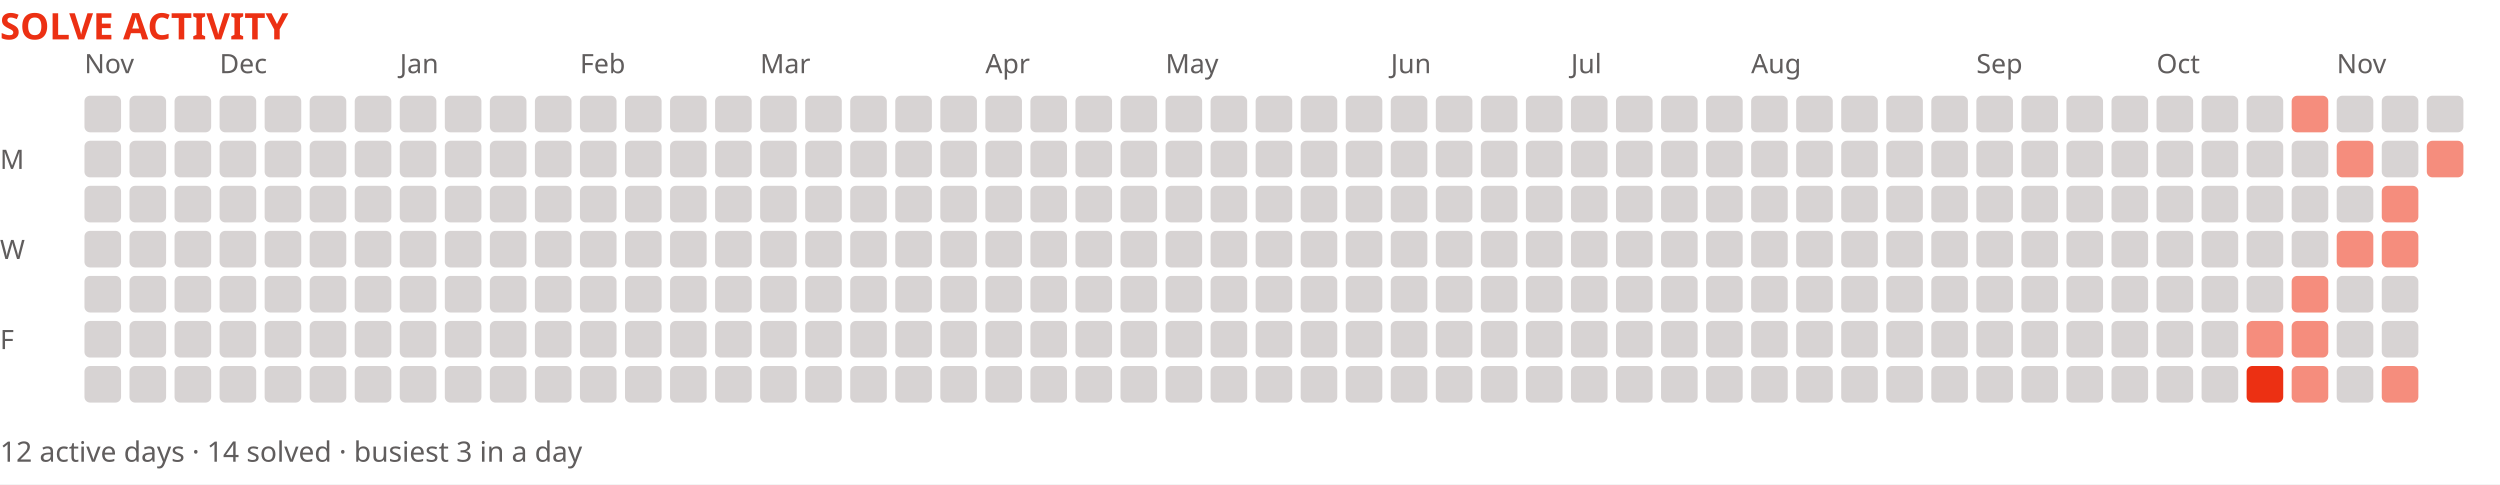
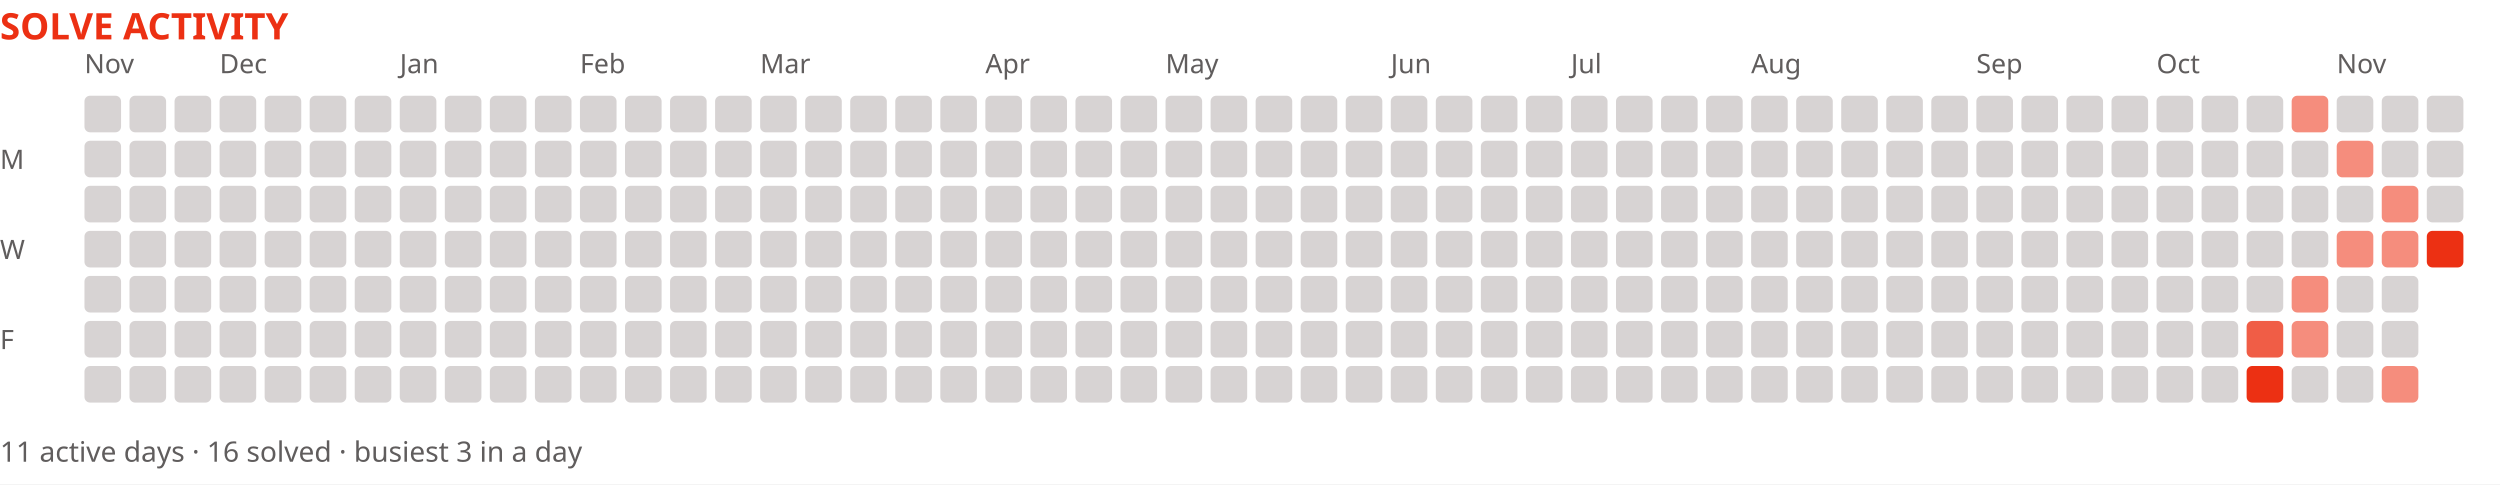
<svg xmlns="http://www.w3.org/2000/svg" width="888" height="172" viewBox="0 0 888 172" role="img" aria-label="Solve activity over the last year">
  <rect width="888" height="172" fill="#ffffff" />
  <text x="0" y="14" font-family="system-ui,sans-serif" font-size="13" font-weight="700" fill="#ec3013">SOLVE ACTIVITY</text>
  <text x="30" y="26" font-family="system-ui,sans-serif" font-size="9.5" fill="#605d5d">Nov</text>
  <text x="78" y="26" font-family="system-ui,sans-serif" font-size="9.5" fill="#605d5d">Dec</text>
  <text x="142" y="26" font-family="system-ui,sans-serif" font-size="9.5" fill="#605d5d">Jan</text>
  <text x="206" y="26" font-family="system-ui,sans-serif" font-size="9.5" fill="#605d5d">Feb</text>
  <text x="270" y="26" font-family="system-ui,sans-serif" font-size="9.5" fill="#605d5d">Mar</text>
  <text x="350" y="26" font-family="system-ui,sans-serif" font-size="9.5" fill="#605d5d">Apr</text>
  <text x="414" y="26" font-family="system-ui,sans-serif" font-size="9.5" fill="#605d5d">May</text>
  <text x="494" y="26" font-family="system-ui,sans-serif" font-size="9.5" fill="#605d5d">Jun</text>
  <text x="558" y="26" font-family="system-ui,sans-serif" font-size="9.5" fill="#605d5d">Jul</text>
  <text x="622" y="26" font-family="system-ui,sans-serif" font-size="9.5" fill="#605d5d">Aug</text>
  <text x="702" y="26" font-family="system-ui,sans-serif" font-size="9.5" fill="#605d5d">Sep</text>
  <text x="766" y="26" font-family="system-ui,sans-serif" font-size="9.5" fill="#605d5d">Oct</text>
  <text x="830" y="26" font-family="system-ui,sans-serif" font-size="9.5" fill="#605d5d">Nov</text>
  <text x="0" y="60" font-family="system-ui,sans-serif" font-size="9.5" fill="#605d5d">M</text>
  <text x="0" y="92" font-family="system-ui,sans-serif" font-size="9.5" fill="#605d5d">W</text>
  <text x="0" y="124" font-family="system-ui,sans-serif" font-size="9.5" fill="#605d5d">F</text>
  <rect x="30" y="34" width="13" height="13" fill="#d7d3d3" rx="2" />
  <rect x="30" y="50" width="13" height="13" fill="#d7d3d3" rx="2" />
  <rect x="30" y="66" width="13" height="13" fill="#d7d3d3" rx="2" />
  <rect x="30" y="82" width="13" height="13" fill="#d7d3d3" rx="2" />
  <rect x="30" y="98" width="13" height="13" fill="#d7d3d3" rx="2" />
  <rect x="30" y="114" width="13" height="13" fill="#d7d3d3" rx="2" />
  <rect x="30" y="130" width="13" height="13" fill="#d7d3d3" rx="2" />
  <rect x="46" y="34" width="13" height="13" fill="#d7d3d3" rx="2" />
  <rect x="46" y="50" width="13" height="13" fill="#d7d3d3" rx="2" />
  <rect x="46" y="66" width="13" height="13" fill="#d7d3d3" rx="2" />
  <rect x="46" y="82" width="13" height="13" fill="#d7d3d3" rx="2" />
  <rect x="46" y="98" width="13" height="13" fill="#d7d3d3" rx="2" />
  <rect x="46" y="114" width="13" height="13" fill="#d7d3d3" rx="2" />
  <rect x="46" y="130" width="13" height="13" fill="#d7d3d3" rx="2" />
  <rect x="62" y="34" width="13" height="13" fill="#d7d3d3" rx="2" />
  <rect x="62" y="50" width="13" height="13" fill="#d7d3d3" rx="2" />
  <rect x="62" y="66" width="13" height="13" fill="#d7d3d3" rx="2" />
  <rect x="62" y="82" width="13" height="13" fill="#d7d3d3" rx="2" />
  <rect x="62" y="98" width="13" height="13" fill="#d7d3d3" rx="2" />
  <rect x="62" y="114" width="13" height="13" fill="#d7d3d3" rx="2" />
  <rect x="62" y="130" width="13" height="13" fill="#d7d3d3" rx="2" />
  <rect x="78" y="34" width="13" height="13" fill="#d7d3d3" rx="2" />
  <rect x="78" y="50" width="13" height="13" fill="#d7d3d3" rx="2" />
  <rect x="78" y="66" width="13" height="13" fill="#d7d3d3" rx="2" />
  <rect x="78" y="82" width="13" height="13" fill="#d7d3d3" rx="2" />
  <rect x="78" y="98" width="13" height="13" fill="#d7d3d3" rx="2" />
  <rect x="78" y="114" width="13" height="13" fill="#d7d3d3" rx="2" />
  <rect x="78" y="130" width="13" height="13" fill="#d7d3d3" rx="2" />
  <rect x="94" y="34" width="13" height="13" fill="#d7d3d3" rx="2" />
  <rect x="94" y="50" width="13" height="13" fill="#d7d3d3" rx="2" />
  <rect x="94" y="66" width="13" height="13" fill="#d7d3d3" rx="2" />
  <rect x="94" y="82" width="13" height="13" fill="#d7d3d3" rx="2" />
  <rect x="94" y="98" width="13" height="13" fill="#d7d3d3" rx="2" />
  <rect x="94" y="114" width="13" height="13" fill="#d7d3d3" rx="2" />
  <rect x="94" y="130" width="13" height="13" fill="#d7d3d3" rx="2" />
  <rect x="110" y="34" width="13" height="13" fill="#d7d3d3" rx="2" />
  <rect x="110" y="50" width="13" height="13" fill="#d7d3d3" rx="2" />
  <rect x="110" y="66" width="13" height="13" fill="#d7d3d3" rx="2" />
  <rect x="110" y="82" width="13" height="13" fill="#d7d3d3" rx="2" />
  <rect x="110" y="98" width="13" height="13" fill="#d7d3d3" rx="2" />
  <rect x="110" y="114" width="13" height="13" fill="#d7d3d3" rx="2" />
  <rect x="110" y="130" width="13" height="13" fill="#d7d3d3" rx="2" />
  <rect x="126" y="34" width="13" height="13" fill="#d7d3d3" rx="2" />
  <rect x="126" y="50" width="13" height="13" fill="#d7d3d3" rx="2" />
  <rect x="126" y="66" width="13" height="13" fill="#d7d3d3" rx="2" />
  <rect x="126" y="82" width="13" height="13" fill="#d7d3d3" rx="2" />
  <rect x="126" y="98" width="13" height="13" fill="#d7d3d3" rx="2" />
  <rect x="126" y="114" width="13" height="13" fill="#d7d3d3" rx="2" />
  <rect x="126" y="130" width="13" height="13" fill="#d7d3d3" rx="2" />
  <rect x="142" y="34" width="13" height="13" fill="#d7d3d3" rx="2" />
  <rect x="142" y="50" width="13" height="13" fill="#d7d3d3" rx="2" />
  <rect x="142" y="66" width="13" height="13" fill="#d7d3d3" rx="2" />
  <rect x="142" y="82" width="13" height="13" fill="#d7d3d3" rx="2" />
  <rect x="142" y="98" width="13" height="13" fill="#d7d3d3" rx="2" />
  <rect x="142" y="114" width="13" height="13" fill="#d7d3d3" rx="2" />
  <rect x="142" y="130" width="13" height="13" fill="#d7d3d3" rx="2" />
  <rect x="158" y="34" width="13" height="13" fill="#d7d3d3" rx="2" />
  <rect x="158" y="50" width="13" height="13" fill="#d7d3d3" rx="2" />
  <rect x="158" y="66" width="13" height="13" fill="#d7d3d3" rx="2" />
  <rect x="158" y="82" width="13" height="13" fill="#d7d3d3" rx="2" />
  <rect x="158" y="98" width="13" height="13" fill="#d7d3d3" rx="2" />
  <rect x="158" y="114" width="13" height="13" fill="#d7d3d3" rx="2" />
  <rect x="158" y="130" width="13" height="13" fill="#d7d3d3" rx="2" />
  <rect x="174" y="34" width="13" height="13" fill="#d7d3d3" rx="2" />
  <rect x="174" y="50" width="13" height="13" fill="#d7d3d3" rx="2" />
  <rect x="174" y="66" width="13" height="13" fill="#d7d3d3" rx="2" />
  <rect x="174" y="82" width="13" height="13" fill="#d7d3d3" rx="2" />
  <rect x="174" y="98" width="13" height="13" fill="#d7d3d3" rx="2" />
  <rect x="174" y="114" width="13" height="13" fill="#d7d3d3" rx="2" />
  <rect x="174" y="130" width="13" height="13" fill="#d7d3d3" rx="2" />
  <rect x="190" y="34" width="13" height="13" fill="#d7d3d3" rx="2" />
  <rect x="190" y="50" width="13" height="13" fill="#d7d3d3" rx="2" />
  <rect x="190" y="66" width="13" height="13" fill="#d7d3d3" rx="2" />
  <rect x="190" y="82" width="13" height="13" fill="#d7d3d3" rx="2" />
  <rect x="190" y="98" width="13" height="13" fill="#d7d3d3" rx="2" />
  <rect x="190" y="114" width="13" height="13" fill="#d7d3d3" rx="2" />
  <rect x="190" y="130" width="13" height="13" fill="#d7d3d3" rx="2" />
  <rect x="206" y="34" width="13" height="13" fill="#d7d3d3" rx="2" />
  <rect x="206" y="50" width="13" height="13" fill="#d7d3d3" rx="2" />
  <rect x="206" y="66" width="13" height="13" fill="#d7d3d3" rx="2" />
  <rect x="206" y="82" width="13" height="13" fill="#d7d3d3" rx="2" />
  <rect x="206" y="98" width="13" height="13" fill="#d7d3d3" rx="2" />
  <rect x="206" y="114" width="13" height="13" fill="#d7d3d3" rx="2" />
  <rect x="206" y="130" width="13" height="13" fill="#d7d3d3" rx="2" />
  <rect x="222" y="34" width="13" height="13" fill="#d7d3d3" rx="2" />
  <rect x="222" y="50" width="13" height="13" fill="#d7d3d3" rx="2" />
  <rect x="222" y="66" width="13" height="13" fill="#d7d3d3" rx="2" />
  <rect x="222" y="82" width="13" height="13" fill="#d7d3d3" rx="2" />
  <rect x="222" y="98" width="13" height="13" fill="#d7d3d3" rx="2" />
  <rect x="222" y="114" width="13" height="13" fill="#d7d3d3" rx="2" />
  <rect x="222" y="130" width="13" height="13" fill="#d7d3d3" rx="2" />
  <rect x="238" y="34" width="13" height="13" fill="#d7d3d3" rx="2" />
  <rect x="238" y="50" width="13" height="13" fill="#d7d3d3" rx="2" />
  <rect x="238" y="66" width="13" height="13" fill="#d7d3d3" rx="2" />
  <rect x="238" y="82" width="13" height="13" fill="#d7d3d3" rx="2" />
  <rect x="238" y="98" width="13" height="13" fill="#d7d3d3" rx="2" />
  <rect x="238" y="114" width="13" height="13" fill="#d7d3d3" rx="2" />
  <rect x="238" y="130" width="13" height="13" fill="#d7d3d3" rx="2" />
  <rect x="254" y="34" width="13" height="13" fill="#d7d3d3" rx="2" />
  <rect x="254" y="50" width="13" height="13" fill="#d7d3d3" rx="2" />
  <rect x="254" y="66" width="13" height="13" fill="#d7d3d3" rx="2" />
  <rect x="254" y="82" width="13" height="13" fill="#d7d3d3" rx="2" />
  <rect x="254" y="98" width="13" height="13" fill="#d7d3d3" rx="2" />
  <rect x="254" y="114" width="13" height="13" fill="#d7d3d3" rx="2" />
  <rect x="254" y="130" width="13" height="13" fill="#d7d3d3" rx="2" />
  <rect x="270" y="34" width="13" height="13" fill="#d7d3d3" rx="2" />
  <rect x="270" y="50" width="13" height="13" fill="#d7d3d3" rx="2" />
  <rect x="270" y="66" width="13" height="13" fill="#d7d3d3" rx="2" />
  <rect x="270" y="82" width="13" height="13" fill="#d7d3d3" rx="2" />
  <rect x="270" y="98" width="13" height="13" fill="#d7d3d3" rx="2" />
  <rect x="270" y="114" width="13" height="13" fill="#d7d3d3" rx="2" />
  <rect x="270" y="130" width="13" height="13" fill="#d7d3d3" rx="2" />
  <rect x="286" y="34" width="13" height="13" fill="#d7d3d3" rx="2" />
  <rect x="286" y="50" width="13" height="13" fill="#d7d3d3" rx="2" />
  <rect x="286" y="66" width="13" height="13" fill="#d7d3d3" rx="2" />
  <rect x="286" y="82" width="13" height="13" fill="#d7d3d3" rx="2" />
  <rect x="286" y="98" width="13" height="13" fill="#d7d3d3" rx="2" />
  <rect x="286" y="114" width="13" height="13" fill="#d7d3d3" rx="2" />
  <rect x="286" y="130" width="13" height="13" fill="#d7d3d3" rx="2" />
  <rect x="302" y="34" width="13" height="13" fill="#d7d3d3" rx="2" />
  <rect x="302" y="50" width="13" height="13" fill="#d7d3d3" rx="2" />
  <rect x="302" y="66" width="13" height="13" fill="#d7d3d3" rx="2" />
  <rect x="302" y="82" width="13" height="13" fill="#d7d3d3" rx="2" />
  <rect x="302" y="98" width="13" height="13" fill="#d7d3d3" rx="2" />
  <rect x="302" y="114" width="13" height="13" fill="#d7d3d3" rx="2" />
  <rect x="302" y="130" width="13" height="13" fill="#d7d3d3" rx="2" />
  <rect x="318" y="34" width="13" height="13" fill="#d7d3d3" rx="2" />
  <rect x="318" y="50" width="13" height="13" fill="#d7d3d3" rx="2" />
  <rect x="318" y="66" width="13" height="13" fill="#d7d3d3" rx="2" />
  <rect x="318" y="82" width="13" height="13" fill="#d7d3d3" rx="2" />
  <rect x="318" y="98" width="13" height="13" fill="#d7d3d3" rx="2" />
  <rect x="318" y="114" width="13" height="13" fill="#d7d3d3" rx="2" />
  <rect x="318" y="130" width="13" height="13" fill="#d7d3d3" rx="2" />
  <rect x="334" y="34" width="13" height="13" fill="#d7d3d3" rx="2" />
  <rect x="334" y="50" width="13" height="13" fill="#d7d3d3" rx="2" />
  <rect x="334" y="66" width="13" height="13" fill="#d7d3d3" rx="2" />
  <rect x="334" y="82" width="13" height="13" fill="#d7d3d3" rx="2" />
  <rect x="334" y="98" width="13" height="13" fill="#d7d3d3" rx="2" />
  <rect x="334" y="114" width="13" height="13" fill="#d7d3d3" rx="2" />
  <rect x="334" y="130" width="13" height="13" fill="#d7d3d3" rx="2" />
  <rect x="350" y="34" width="13" height="13" fill="#d7d3d3" rx="2" />
  <rect x="350" y="50" width="13" height="13" fill="#d7d3d3" rx="2" />
  <rect x="350" y="66" width="13" height="13" fill="#d7d3d3" rx="2" />
  <rect x="350" y="82" width="13" height="13" fill="#d7d3d3" rx="2" />
  <rect x="350" y="98" width="13" height="13" fill="#d7d3d3" rx="2" />
  <rect x="350" y="114" width="13" height="13" fill="#d7d3d3" rx="2" />
  <rect x="350" y="130" width="13" height="13" fill="#d7d3d3" rx="2" />
  <rect x="366" y="34" width="13" height="13" fill="#d7d3d3" rx="2" />
  <rect x="366" y="50" width="13" height="13" fill="#d7d3d3" rx="2" />
  <rect x="366" y="66" width="13" height="13" fill="#d7d3d3" rx="2" />
  <rect x="366" y="82" width="13" height="13" fill="#d7d3d3" rx="2" />
  <rect x="366" y="98" width="13" height="13" fill="#d7d3d3" rx="2" />
  <rect x="366" y="114" width="13" height="13" fill="#d7d3d3" rx="2" />
  <rect x="366" y="130" width="13" height="13" fill="#d7d3d3" rx="2" />
  <rect x="382" y="34" width="13" height="13" fill="#d7d3d3" rx="2" />
  <rect x="382" y="50" width="13" height="13" fill="#d7d3d3" rx="2" />
  <rect x="382" y="66" width="13" height="13" fill="#d7d3d3" rx="2" />
  <rect x="382" y="82" width="13" height="13" fill="#d7d3d3" rx="2" />
  <rect x="382" y="98" width="13" height="13" fill="#d7d3d3" rx="2" />
  <rect x="382" y="114" width="13" height="13" fill="#d7d3d3" rx="2" />
  <rect x="382" y="130" width="13" height="13" fill="#d7d3d3" rx="2" />
  <rect x="398" y="34" width="13" height="13" fill="#d7d3d3" rx="2" />
  <rect x="398" y="50" width="13" height="13" fill="#d7d3d3" rx="2" />
  <rect x="398" y="66" width="13" height="13" fill="#d7d3d3" rx="2" />
  <rect x="398" y="82" width="13" height="13" fill="#d7d3d3" rx="2" />
  <rect x="398" y="98" width="13" height="13" fill="#d7d3d3" rx="2" />
  <rect x="398" y="114" width="13" height="13" fill="#d7d3d3" rx="2" />
  <rect x="398" y="130" width="13" height="13" fill="#d7d3d3" rx="2" />
  <rect x="414" y="34" width="13" height="13" fill="#d7d3d3" rx="2" />
  <rect x="414" y="50" width="13" height="13" fill="#d7d3d3" rx="2" />
  <rect x="414" y="66" width="13" height="13" fill="#d7d3d3" rx="2" />
  <rect x="414" y="82" width="13" height="13" fill="#d7d3d3" rx="2" />
  <rect x="414" y="98" width="13" height="13" fill="#d7d3d3" rx="2" />
  <rect x="414" y="114" width="13" height="13" fill="#d7d3d3" rx="2" />
  <rect x="414" y="130" width="13" height="13" fill="#d7d3d3" rx="2" />
  <rect x="430" y="34" width="13" height="13" fill="#d7d3d3" rx="2" />
  <rect x="430" y="50" width="13" height="13" fill="#d7d3d3" rx="2" />
  <rect x="430" y="66" width="13" height="13" fill="#d7d3d3" rx="2" />
  <rect x="430" y="82" width="13" height="13" fill="#d7d3d3" rx="2" />
  <rect x="430" y="98" width="13" height="13" fill="#d7d3d3" rx="2" />
  <rect x="430" y="114" width="13" height="13" fill="#d7d3d3" rx="2" />
  <rect x="430" y="130" width="13" height="13" fill="#d7d3d3" rx="2" />
  <rect x="446" y="34" width="13" height="13" fill="#d7d3d3" rx="2" />
  <rect x="446" y="50" width="13" height="13" fill="#d7d3d3" rx="2" />
  <rect x="446" y="66" width="13" height="13" fill="#d7d3d3" rx="2" />
  <rect x="446" y="82" width="13" height="13" fill="#d7d3d3" rx="2" />
  <rect x="446" y="98" width="13" height="13" fill="#d7d3d3" rx="2" />
  <rect x="446" y="114" width="13" height="13" fill="#d7d3d3" rx="2" />
  <rect x="446" y="130" width="13" height="13" fill="#d7d3d3" rx="2" />
  <rect x="462" y="34" width="13" height="13" fill="#d7d3d3" rx="2" />
  <rect x="462" y="50" width="13" height="13" fill="#d7d3d3" rx="2" />
  <rect x="462" y="66" width="13" height="13" fill="#d7d3d3" rx="2" />
  <rect x="462" y="82" width="13" height="13" fill="#d7d3d3" rx="2" />
  <rect x="462" y="98" width="13" height="13" fill="#d7d3d3" rx="2" />
  <rect x="462" y="114" width="13" height="13" fill="#d7d3d3" rx="2" />
  <rect x="462" y="130" width="13" height="13" fill="#d7d3d3" rx="2" />
  <rect x="478" y="34" width="13" height="13" fill="#d7d3d3" rx="2" />
  <rect x="478" y="50" width="13" height="13" fill="#d7d3d3" rx="2" />
  <rect x="478" y="66" width="13" height="13" fill="#d7d3d3" rx="2" />
  <rect x="478" y="82" width="13" height="13" fill="#d7d3d3" rx="2" />
  <rect x="478" y="98" width="13" height="13" fill="#d7d3d3" rx="2" />
  <rect x="478" y="114" width="13" height="13" fill="#d7d3d3" rx="2" />
  <rect x="478" y="130" width="13" height="13" fill="#d7d3d3" rx="2" />
  <rect x="494" y="34" width="13" height="13" fill="#d7d3d3" rx="2" />
  <rect x="494" y="50" width="13" height="13" fill="#d7d3d3" rx="2" />
  <rect x="494" y="66" width="13" height="13" fill="#d7d3d3" rx="2" />
  <rect x="494" y="82" width="13" height="13" fill="#d7d3d3" rx="2" />
  <rect x="494" y="98" width="13" height="13" fill="#d7d3d3" rx="2" />
  <rect x="494" y="114" width="13" height="13" fill="#d7d3d3" rx="2" />
  <rect x="494" y="130" width="13" height="13" fill="#d7d3d3" rx="2" />
  <rect x="510" y="34" width="13" height="13" fill="#d7d3d3" rx="2" />
  <rect x="510" y="50" width="13" height="13" fill="#d7d3d3" rx="2" />
  <rect x="510" y="66" width="13" height="13" fill="#d7d3d3" rx="2" />
  <rect x="510" y="82" width="13" height="13" fill="#d7d3d3" rx="2" />
  <rect x="510" y="98" width="13" height="13" fill="#d7d3d3" rx="2" />
  <rect x="510" y="114" width="13" height="13" fill="#d7d3d3" rx="2" />
  <rect x="510" y="130" width="13" height="13" fill="#d7d3d3" rx="2" />
  <rect x="526" y="34" width="13" height="13" fill="#d7d3d3" rx="2" />
  <rect x="526" y="50" width="13" height="13" fill="#d7d3d3" rx="2" />
  <rect x="526" y="66" width="13" height="13" fill="#d7d3d3" rx="2" />
  <rect x="526" y="82" width="13" height="13" fill="#d7d3d3" rx="2" />
  <rect x="526" y="98" width="13" height="13" fill="#d7d3d3" rx="2" />
  <rect x="526" y="114" width="13" height="13" fill="#d7d3d3" rx="2" />
  <rect x="526" y="130" width="13" height="13" fill="#d7d3d3" rx="2" />
  <rect x="542" y="34" width="13" height="13" fill="#d7d3d3" rx="2" />
  <rect x="542" y="50" width="13" height="13" fill="#d7d3d3" rx="2" />
  <rect x="542" y="66" width="13" height="13" fill="#d7d3d3" rx="2" />
  <rect x="542" y="82" width="13" height="13" fill="#d7d3d3" rx="2" />
  <rect x="542" y="98" width="13" height="13" fill="#d7d3d3" rx="2" />
  <rect x="542" y="114" width="13" height="13" fill="#d7d3d3" rx="2" />
  <rect x="542" y="130" width="13" height="13" fill="#d7d3d3" rx="2" />
  <rect x="558" y="34" width="13" height="13" fill="#d7d3d3" rx="2" />
  <rect x="558" y="50" width="13" height="13" fill="#d7d3d3" rx="2" />
  <rect x="558" y="66" width="13" height="13" fill="#d7d3d3" rx="2" />
  <rect x="558" y="82" width="13" height="13" fill="#d7d3d3" rx="2" />
  <rect x="558" y="98" width="13" height="13" fill="#d7d3d3" rx="2" />
  <rect x="558" y="114" width="13" height="13" fill="#d7d3d3" rx="2" />
  <rect x="558" y="130" width="13" height="13" fill="#d7d3d3" rx="2" />
  <rect x="574" y="34" width="13" height="13" fill="#d7d3d3" rx="2" />
  <rect x="574" y="50" width="13" height="13" fill="#d7d3d3" rx="2" />
  <rect x="574" y="66" width="13" height="13" fill="#d7d3d3" rx="2" />
  <rect x="574" y="82" width="13" height="13" fill="#d7d3d3" rx="2" />
  <rect x="574" y="98" width="13" height="13" fill="#d7d3d3" rx="2" />
  <rect x="574" y="114" width="13" height="13" fill="#d7d3d3" rx="2" />
  <rect x="574" y="130" width="13" height="13" fill="#d7d3d3" rx="2" />
  <rect x="590" y="34" width="13" height="13" fill="#d7d3d3" rx="2" />
  <rect x="590" y="50" width="13" height="13" fill="#d7d3d3" rx="2" />
  <rect x="590" y="66" width="13" height="13" fill="#d7d3d3" rx="2" />
  <rect x="590" y="82" width="13" height="13" fill="#d7d3d3" rx="2" />
  <rect x="590" y="98" width="13" height="13" fill="#d7d3d3" rx="2" />
  <rect x="590" y="114" width="13" height="13" fill="#d7d3d3" rx="2" />
  <rect x="590" y="130" width="13" height="13" fill="#d7d3d3" rx="2" />
  <rect x="606" y="34" width="13" height="13" fill="#d7d3d3" rx="2" />
  <rect x="606" y="50" width="13" height="13" fill="#d7d3d3" rx="2" />
  <rect x="606" y="66" width="13" height="13" fill="#d7d3d3" rx="2" />
  <rect x="606" y="82" width="13" height="13" fill="#d7d3d3" rx="2" />
  <rect x="606" y="98" width="13" height="13" fill="#d7d3d3" rx="2" />
  <rect x="606" y="114" width="13" height="13" fill="#d7d3d3" rx="2" />
  <rect x="606" y="130" width="13" height="13" fill="#d7d3d3" rx="2" />
  <rect x="622" y="34" width="13" height="13" fill="#d7d3d3" rx="2" />
  <rect x="622" y="50" width="13" height="13" fill="#d7d3d3" rx="2" />
  <rect x="622" y="66" width="13" height="13" fill="#d7d3d3" rx="2" />
  <rect x="622" y="82" width="13" height="13" fill="#d7d3d3" rx="2" />
  <rect x="622" y="98" width="13" height="13" fill="#d7d3d3" rx="2" />
  <rect x="622" y="114" width="13" height="13" fill="#d7d3d3" rx="2" />
  <rect x="622" y="130" width="13" height="13" fill="#d7d3d3" rx="2" />
  <rect x="638" y="34" width="13" height="13" fill="#d7d3d3" rx="2" />
  <rect x="638" y="50" width="13" height="13" fill="#d7d3d3" rx="2" />
  <rect x="638" y="66" width="13" height="13" fill="#d7d3d3" rx="2" />
  <rect x="638" y="82" width="13" height="13" fill="#d7d3d3" rx="2" />
  <rect x="638" y="98" width="13" height="13" fill="#d7d3d3" rx="2" />
  <rect x="638" y="114" width="13" height="13" fill="#d7d3d3" rx="2" />
  <rect x="638" y="130" width="13" height="13" fill="#d7d3d3" rx="2" />
  <rect x="654" y="34" width="13" height="13" fill="#d7d3d3" rx="2" />
  <rect x="654" y="50" width="13" height="13" fill="#d7d3d3" rx="2" />
  <rect x="654" y="66" width="13" height="13" fill="#d7d3d3" rx="2" />
  <rect x="654" y="82" width="13" height="13" fill="#d7d3d3" rx="2" />
  <rect x="654" y="98" width="13" height="13" fill="#d7d3d3" rx="2" />
  <rect x="654" y="114" width="13" height="13" fill="#d7d3d3" rx="2" />
  <rect x="654" y="130" width="13" height="13" fill="#d7d3d3" rx="2" />
  <rect x="670" y="34" width="13" height="13" fill="#d7d3d3" rx="2" />
  <rect x="670" y="50" width="13" height="13" fill="#d7d3d3" rx="2" />
  <rect x="670" y="66" width="13" height="13" fill="#d7d3d3" rx="2" />
  <rect x="670" y="82" width="13" height="13" fill="#d7d3d3" rx="2" />
  <rect x="670" y="98" width="13" height="13" fill="#d7d3d3" rx="2" />
  <rect x="670" y="114" width="13" height="13" fill="#d7d3d3" rx="2" />
  <rect x="670" y="130" width="13" height="13" fill="#d7d3d3" rx="2" />
  <rect x="686" y="34" width="13" height="13" fill="#d7d3d3" rx="2" />
  <rect x="686" y="50" width="13" height="13" fill="#d7d3d3" rx="2" />
  <rect x="686" y="66" width="13" height="13" fill="#d7d3d3" rx="2" />
  <rect x="686" y="82" width="13" height="13" fill="#d7d3d3" rx="2" />
  <rect x="686" y="98" width="13" height="13" fill="#d7d3d3" rx="2" />
  <rect x="686" y="114" width="13" height="13" fill="#d7d3d3" rx="2" />
  <rect x="686" y="130" width="13" height="13" fill="#d7d3d3" rx="2" />
  <rect x="702" y="34" width="13" height="13" fill="#d7d3d3" rx="2" />
  <rect x="702" y="50" width="13" height="13" fill="#d7d3d3" rx="2" />
  <rect x="702" y="66" width="13" height="13" fill="#d7d3d3" rx="2" />
  <rect x="702" y="82" width="13" height="13" fill="#d7d3d3" rx="2" />
  <rect x="702" y="98" width="13" height="13" fill="#d7d3d3" rx="2" />
  <rect x="702" y="114" width="13" height="13" fill="#d7d3d3" rx="2" />
  <rect x="702" y="130" width="13" height="13" fill="#d7d3d3" rx="2" />
  <rect x="718" y="34" width="13" height="13" fill="#d7d3d3" rx="2" />
  <rect x="718" y="50" width="13" height="13" fill="#d7d3d3" rx="2" />
  <rect x="718" y="66" width="13" height="13" fill="#d7d3d3" rx="2" />
  <rect x="718" y="82" width="13" height="13" fill="#d7d3d3" rx="2" />
  <rect x="718" y="98" width="13" height="13" fill="#d7d3d3" rx="2" />
  <rect x="718" y="114" width="13" height="13" fill="#d7d3d3" rx="2" />
  <rect x="718" y="130" width="13" height="13" fill="#d7d3d3" rx="2" />
  <rect x="734" y="34" width="13" height="13" fill="#d7d3d3" rx="2" />
  <rect x="734" y="50" width="13" height="13" fill="#d7d3d3" rx="2" />
  <rect x="734" y="66" width="13" height="13" fill="#d7d3d3" rx="2" />
  <rect x="734" y="82" width="13" height="13" fill="#d7d3d3" rx="2" />
  <rect x="734" y="98" width="13" height="13" fill="#d7d3d3" rx="2" />
  <rect x="734" y="114" width="13" height="13" fill="#d7d3d3" rx="2" />
  <rect x="734" y="130" width="13" height="13" fill="#d7d3d3" rx="2" />
  <rect x="750" y="34" width="13" height="13" fill="#d7d3d3" rx="2" />
  <rect x="750" y="50" width="13" height="13" fill="#d7d3d3" rx="2" />
  <rect x="750" y="66" width="13" height="13" fill="#d7d3d3" rx="2" />
  <rect x="750" y="82" width="13" height="13" fill="#d7d3d3" rx="2" />
  <rect x="750" y="98" width="13" height="13" fill="#d7d3d3" rx="2" />
  <rect x="750" y="114" width="13" height="13" fill="#d7d3d3" rx="2" />
  <rect x="750" y="130" width="13" height="13" fill="#d7d3d3" rx="2" />
  <rect x="766" y="34" width="13" height="13" fill="#d7d3d3" rx="2" />
  <rect x="766" y="50" width="13" height="13" fill="#d7d3d3" rx="2" />
  <rect x="766" y="66" width="13" height="13" fill="#d7d3d3" rx="2" />
  <rect x="766" y="82" width="13" height="13" fill="#d7d3d3" rx="2" />
  <rect x="766" y="98" width="13" height="13" fill="#d7d3d3" rx="2" />
  <rect x="766" y="114" width="13" height="13" fill="#d7d3d3" rx="2" />
  <rect x="766" y="130" width="13" height="13" fill="#d7d3d3" rx="2" />
  <rect x="782" y="34" width="13" height="13" fill="#d7d3d3" rx="2" />
  <rect x="782" y="50" width="13" height="13" fill="#d7d3d3" rx="2" />
  <rect x="782" y="66" width="13" height="13" fill="#d7d3d3" rx="2" />
  <rect x="782" y="82" width="13" height="13" fill="#d7d3d3" rx="2" />
  <rect x="782" y="98" width="13" height="13" fill="#d7d3d3" rx="2" />
  <rect x="782" y="114" width="13" height="13" fill="#d7d3d3" rx="2" />
  <rect x="782" y="130" width="13" height="13" fill="#d7d3d3" rx="2" />
  <rect x="798" y="34" width="13" height="13" fill="#d7d3d3" rx="2" />
  <rect x="798" y="50" width="13" height="13" fill="#d7d3d3" rx="2" />
  <rect x="798" y="66" width="13" height="13" fill="#d7d3d3" rx="2" />
  <rect x="798" y="82" width="13" height="13" fill="#d7d3d3" rx="2" />
  <rect x="798" y="98" width="13" height="13" fill="#d7d3d3" rx="2" />
-   <rect x="798" y="114" width="13" height="13" fill="#ec30138c" rx="2" />
+   <rect x="798" y="114" width="13" height="13" fill="#ec3013c7" rx="2" />
  <rect x="798" y="130" width="13" height="13" fill="#ec3013" rx="2" />
  <rect x="814" y="34" width="13" height="13" fill="#ec30138c" rx="2" />
  <rect x="814" y="50" width="13" height="13" fill="#d7d3d3" rx="2" />
  <rect x="814" y="66" width="13" height="13" fill="#d7d3d3" rx="2" />
  <rect x="814" y="82" width="13" height="13" fill="#d7d3d3" rx="2" />
  <rect x="814" y="98" width="13" height="13" fill="#ec30138c" rx="2" />
  <rect x="814" y="114" width="13" height="13" fill="#ec30138c" rx="2" />
-   <rect x="814" y="130" width="13" height="13" fill="#ec30138c" rx="2" />
+   <rect x="814" y="130" width="13" height="13" fill="#d7d3d3" rx="2" />
  <rect x="830" y="34" width="13" height="13" fill="#d7d3d3" rx="2" />
  <rect x="830" y="50" width="13" height="13" fill="#ec30138c" rx="2" />
  <rect x="830" y="66" width="13" height="13" fill="#d7d3d3" rx="2" />
  <rect x="830" y="82" width="13" height="13" fill="#ec30138c" rx="2" />
  <rect x="830" y="98" width="13" height="13" fill="#d7d3d3" rx="2" />
  <rect x="830" y="114" width="13" height="13" fill="#d7d3d3" rx="2" />
  <rect x="830" y="130" width="13" height="13" fill="#d7d3d3" rx="2" />
  <rect x="846" y="34" width="13" height="13" fill="#d7d3d3" rx="2" />
  <rect x="846" y="50" width="13" height="13" fill="#d7d3d3" rx="2" />
  <rect x="846" y="66" width="13" height="13" fill="#ec30138c" rx="2" />
  <rect x="846" y="82" width="13" height="13" fill="#ec30138c" rx="2" />
  <rect x="846" y="98" width="13" height="13" fill="#d7d3d3" rx="2" />
  <rect x="846" y="114" width="13" height="13" fill="#d7d3d3" rx="2" />
  <rect x="846" y="130" width="13" height="13" fill="#ec30138c" rx="2" />
  <rect x="862" y="34" width="13" height="13" fill="#d7d3d3" rx="2" />
-   <rect x="862" y="50" width="13" height="13" fill="#ec30138c" rx="2" />
-   <text x="0" y="164" font-family="system-ui,sans-serif" font-size="10" fill="#605d5d">12 active days · 14 solved · busiest 3 in a day</text>
+   <rect x="862" y="50" width="13" height="13" fill="#d7d3d3" rx="2" />
+   <rect x="862" y="66" width="13" height="13" fill="#d7d3d3" rx="2" />
+   <rect x="862" y="82" width="13" height="13" fill="#ec3013" rx="2" />
+   <text x="0" y="164" font-family="system-ui,sans-serif" font-size="10" fill="#605d5d">11 active days · 16 solved · busiest 3 in a day</text>
</svg>
